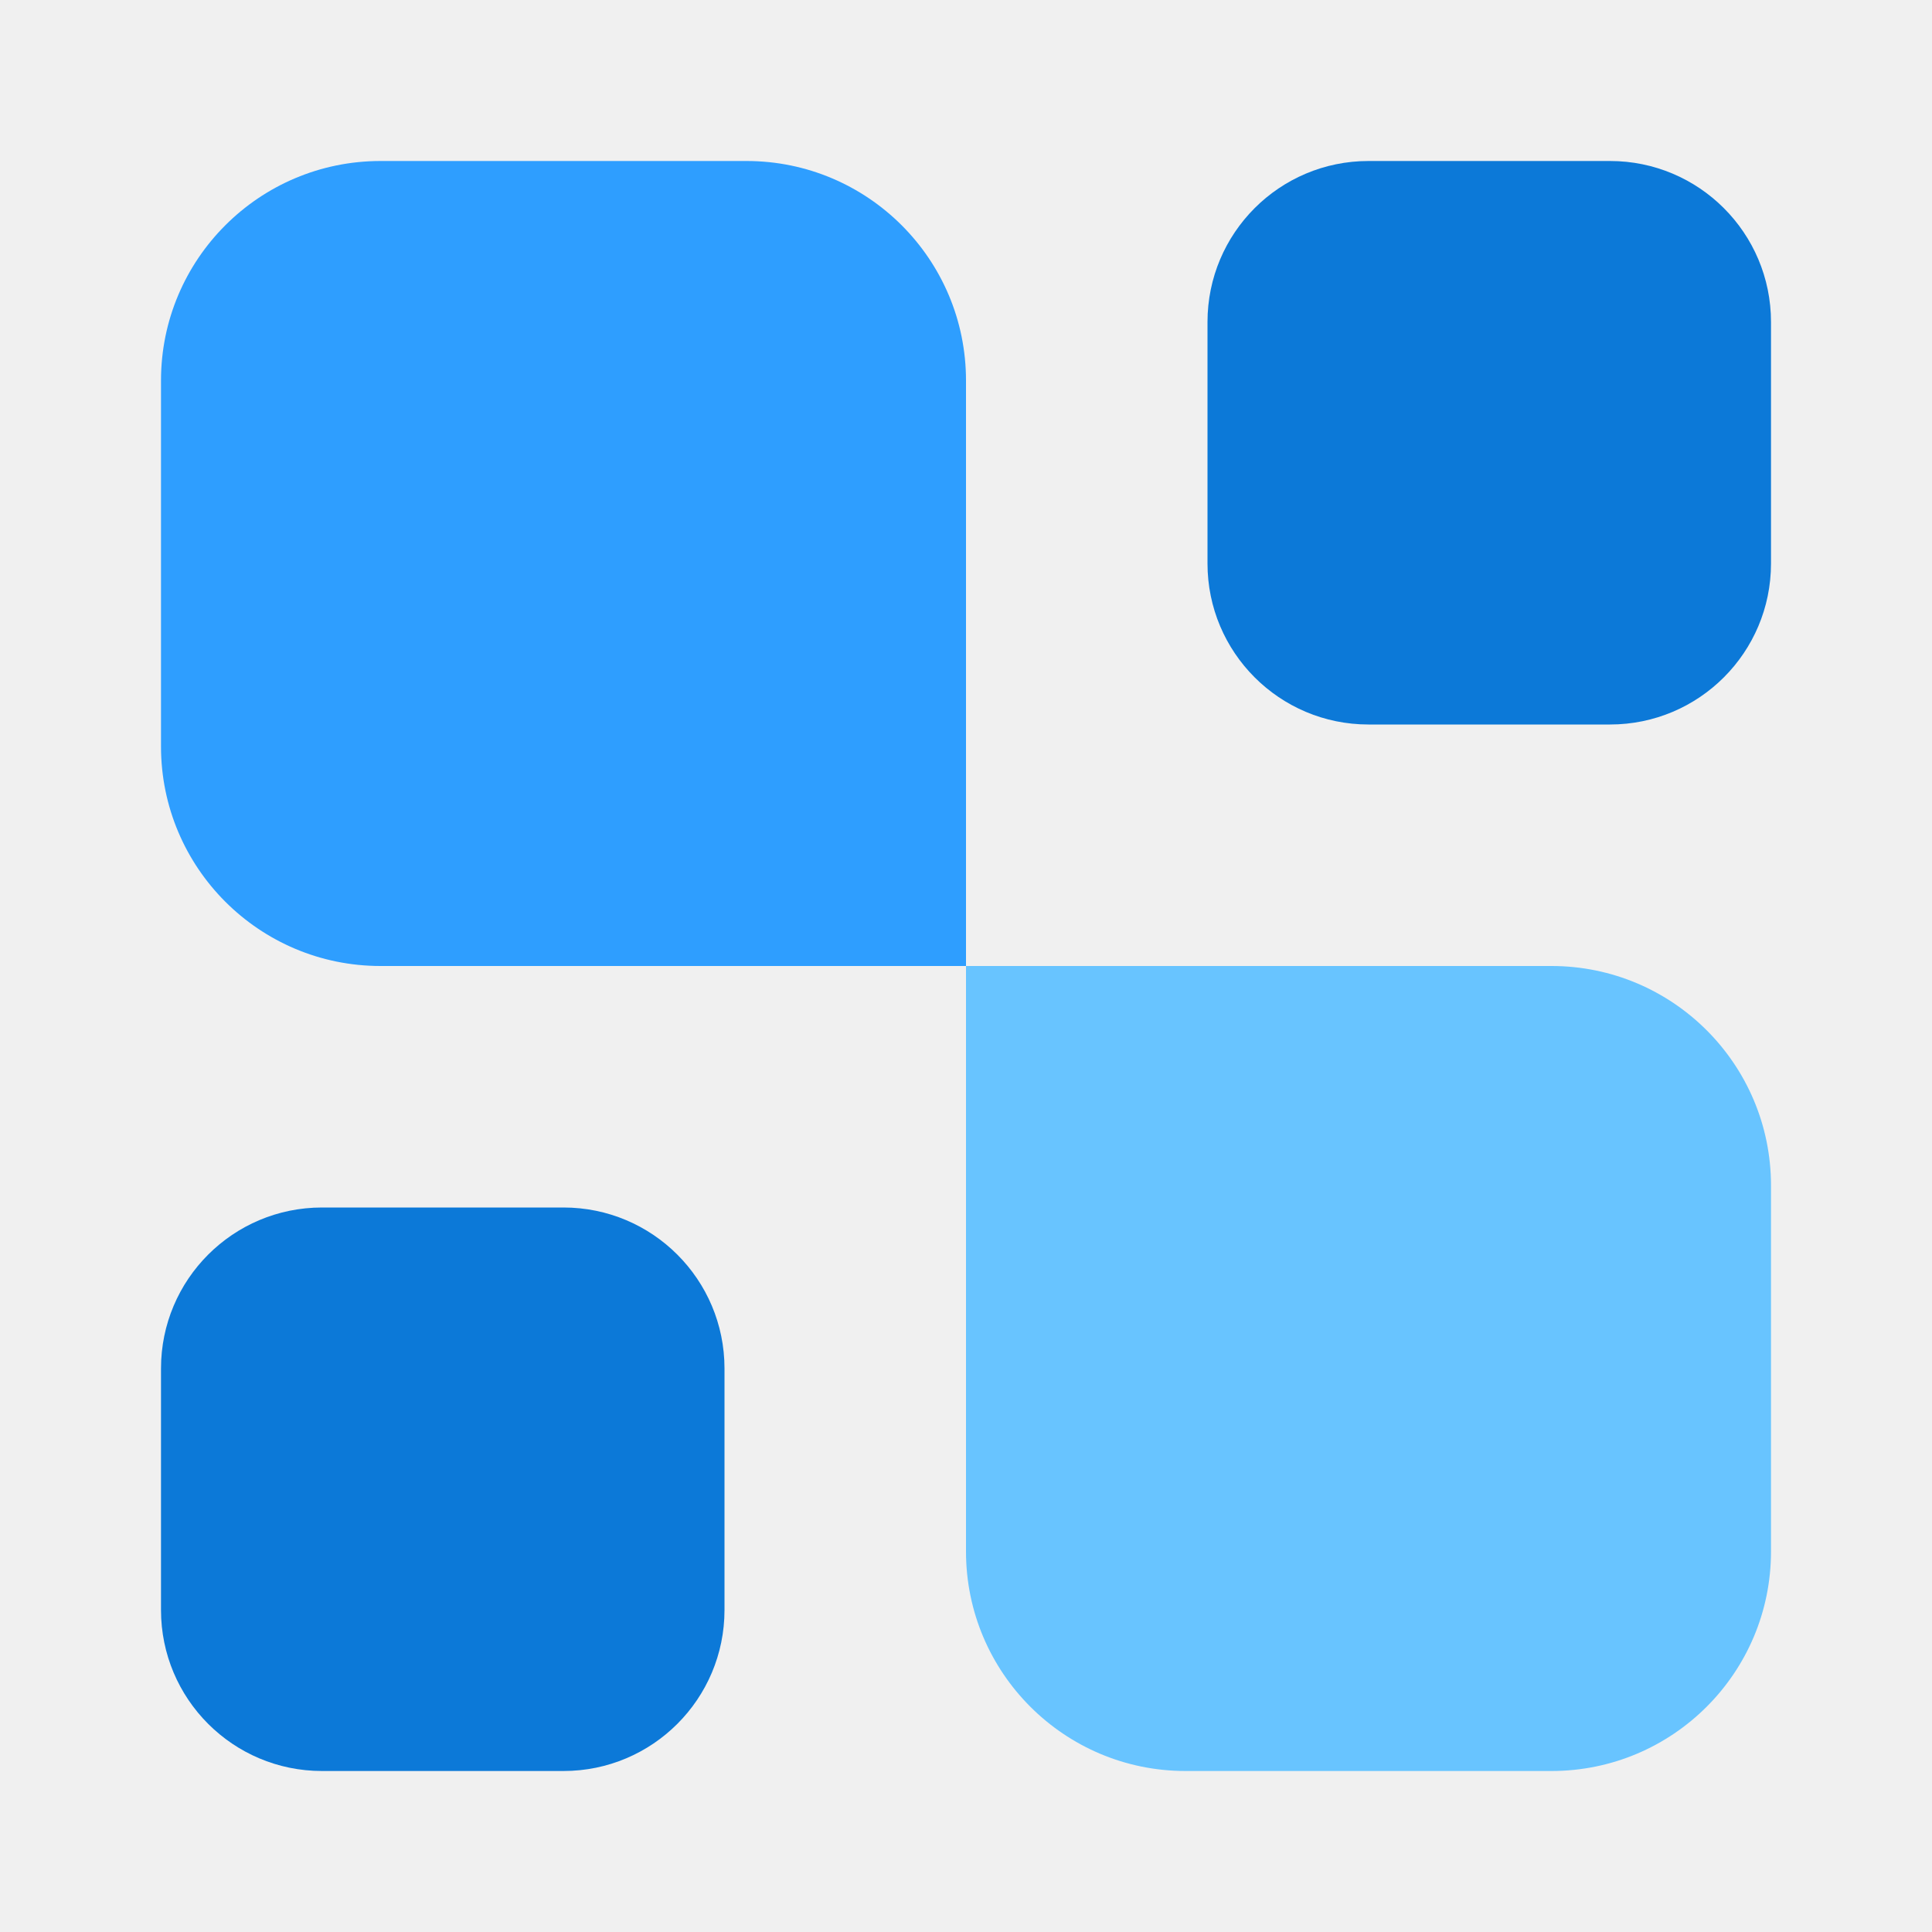
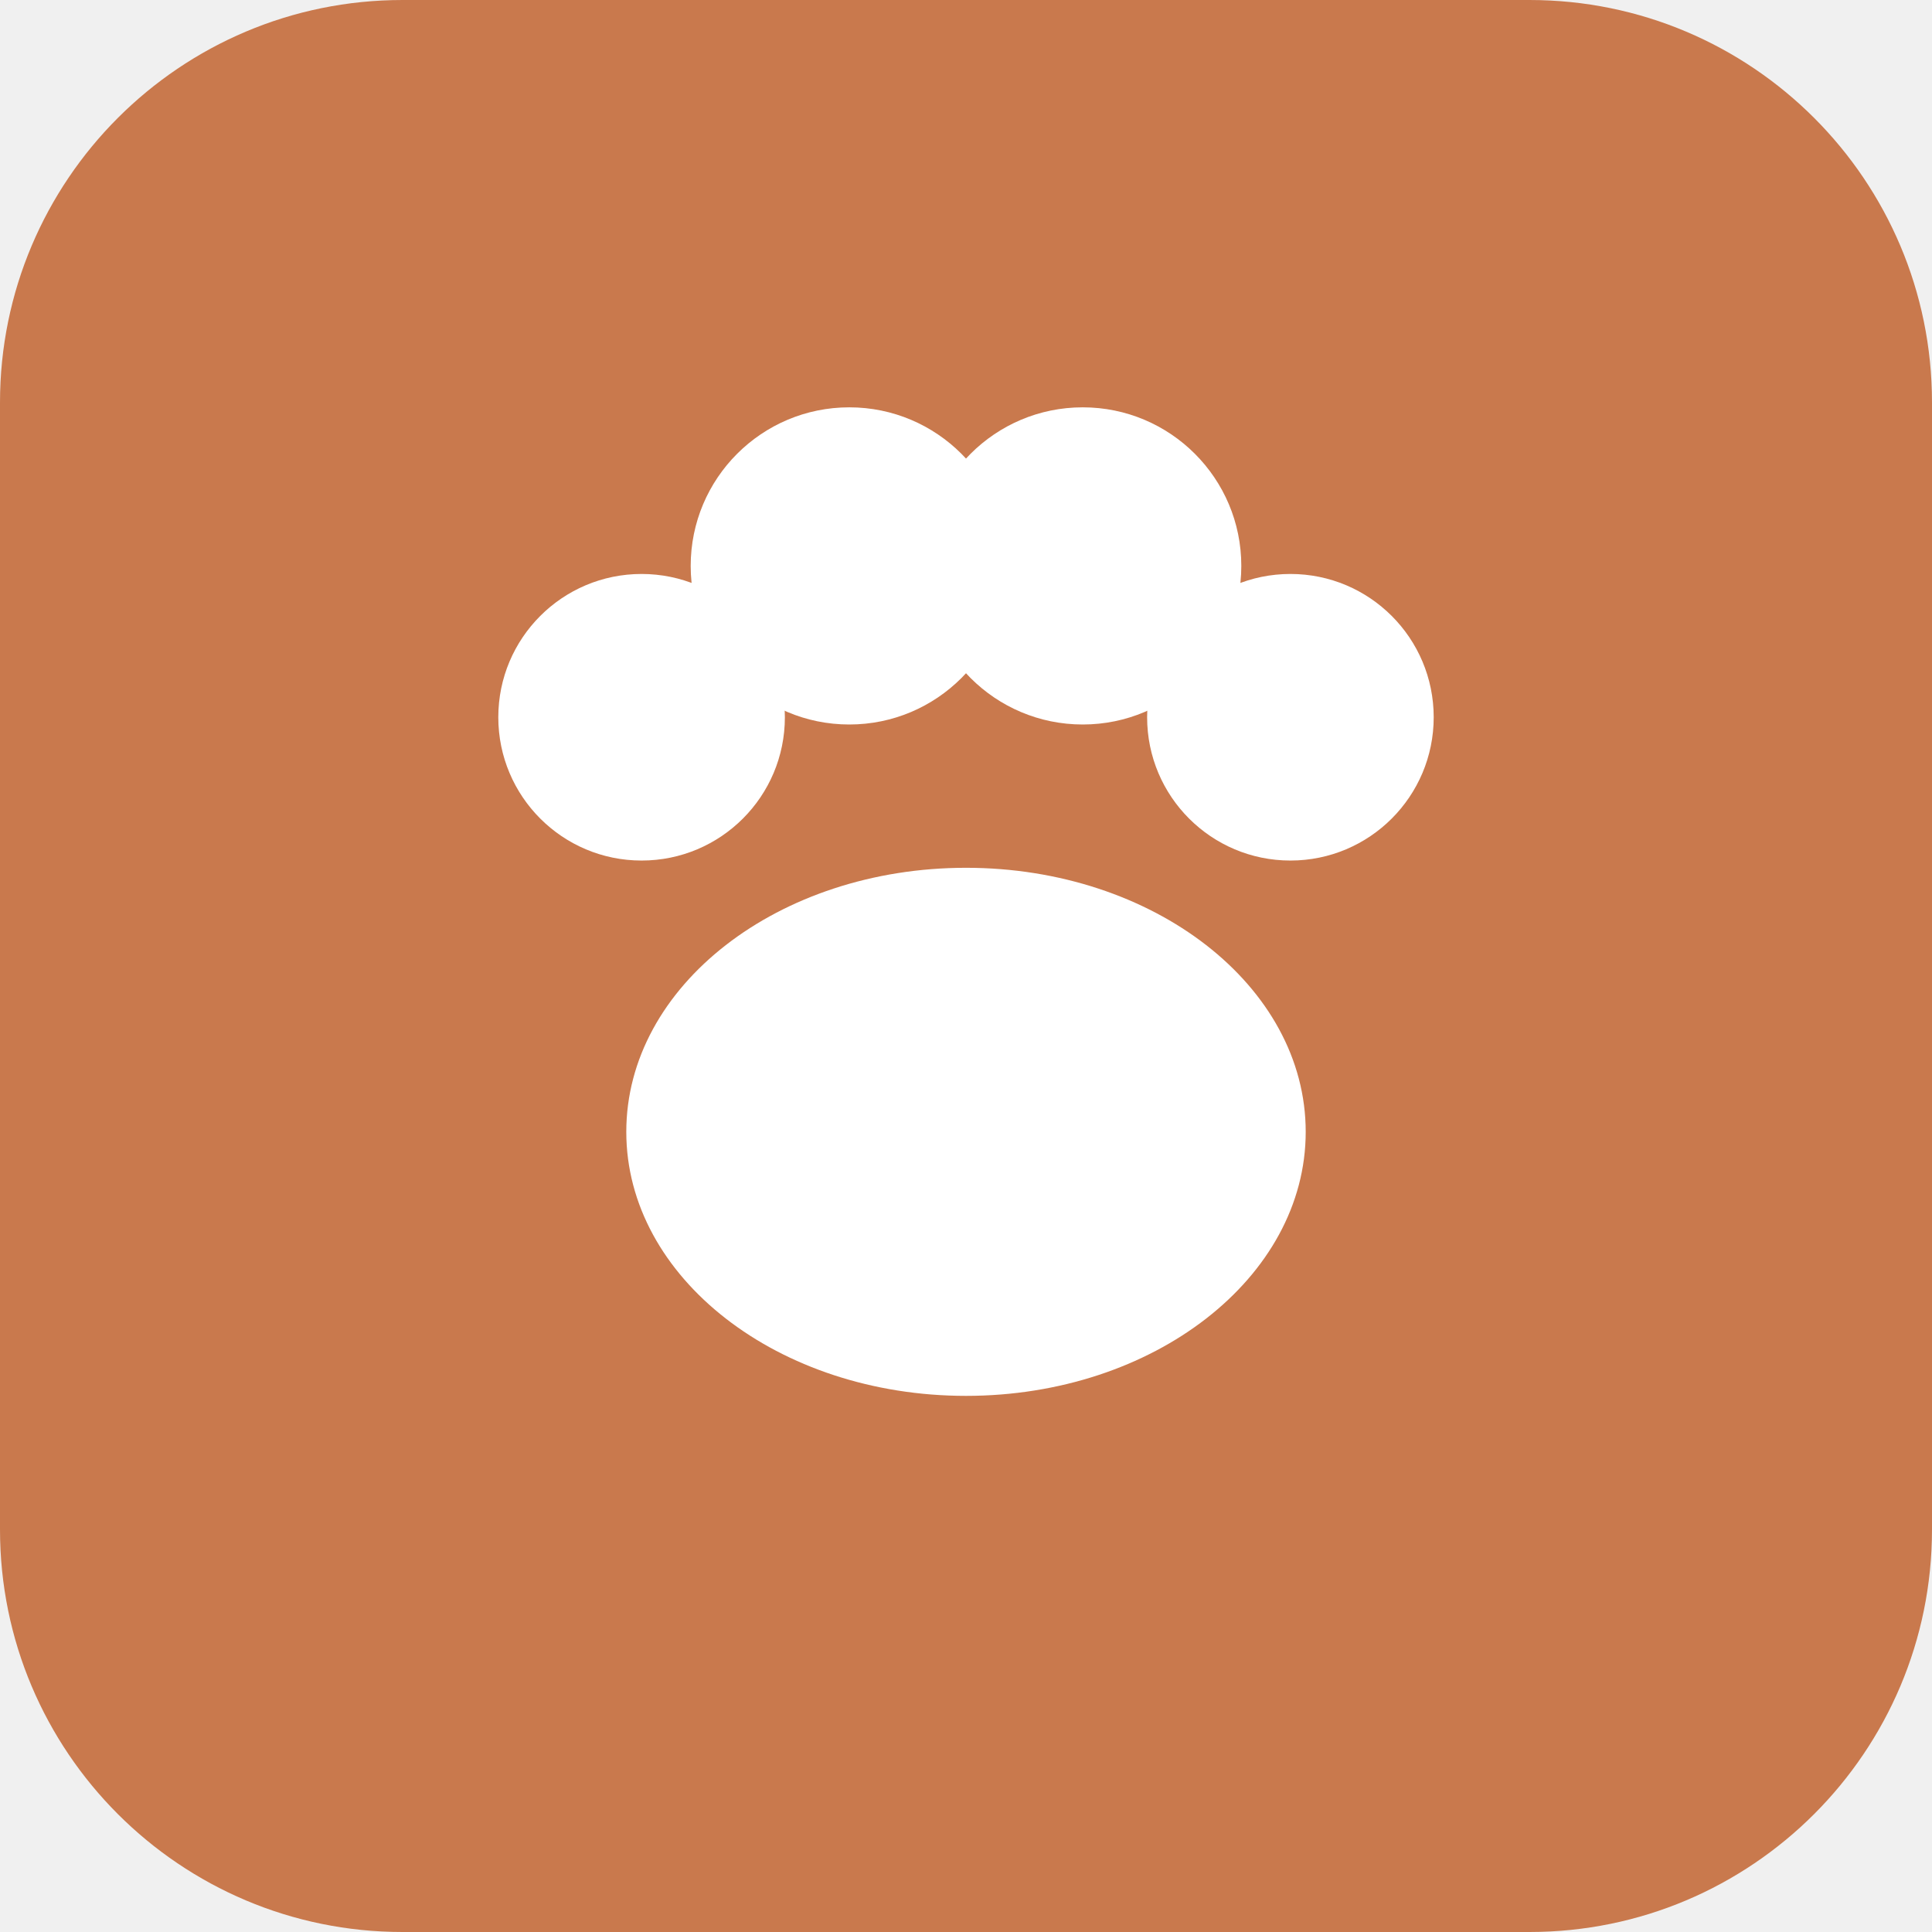
- <svg xmlns="http://www.w3.org/2000/svg" width="24" height="24" viewBox="0 0 24 24" fill="none">
-   <path d="M22 19.273C22 20.779 20.779 22 19.273 22H14.727C13.221 22 12 20.779 12 19.273V12H19.273C20.779 12 22 13.221 22 14.727V19.273Z" fill="#68C4FF" />
-   <path d="M20 2C21.105 2 22 2.895 22 4V7C22 8.105 21.105 9 20 9H17C15.895 9 15 8.105 15 7V4C15 2.895 15.895 2 17 2H20Z" fill="#0C79D8" />
-   <path d="M7 15C8.105 15 9 15.895 9 17V20C9 21.105 8.105 22 7 22H4C2.895 22 2 21.105 2 20V17C2 15.895 2.895 15 4 15H7Z" fill="#0C79D8" />
-   <path d="M12 12H4.727C3.221 12 2 10.779 2 9.273V4.727C2 3.221 3.221 2 4.727 2H9.273C10.779 2 12 3.221 12 4.727V12Z" fill="#2E9EFF" />
+ <svg xmlns="http://www.w3.org/2000/svg" width="24" height="24" viewBox="0 0 24 24">
+   <rect x="0" y="0" width="24" height="24" rx="5" fill="#c9794d" />
+   <ellipse cx="12" cy="14.06" rx="4.22" ry="3.28" fill="#ffffff" />
+   <circle cx="7.97" cy="8.91" r="1.78" fill="#ffffff" />
+   <circle cx="10.55" cy="7.03" r="1.97" fill="#ffffff" />
+   <circle cx="13.45" cy="7.03" r="1.97" fill="#ffffff" />
+   <circle cx="16.03" cy="8.91" r="1.78" fill="#ffffff" />
</svg>
